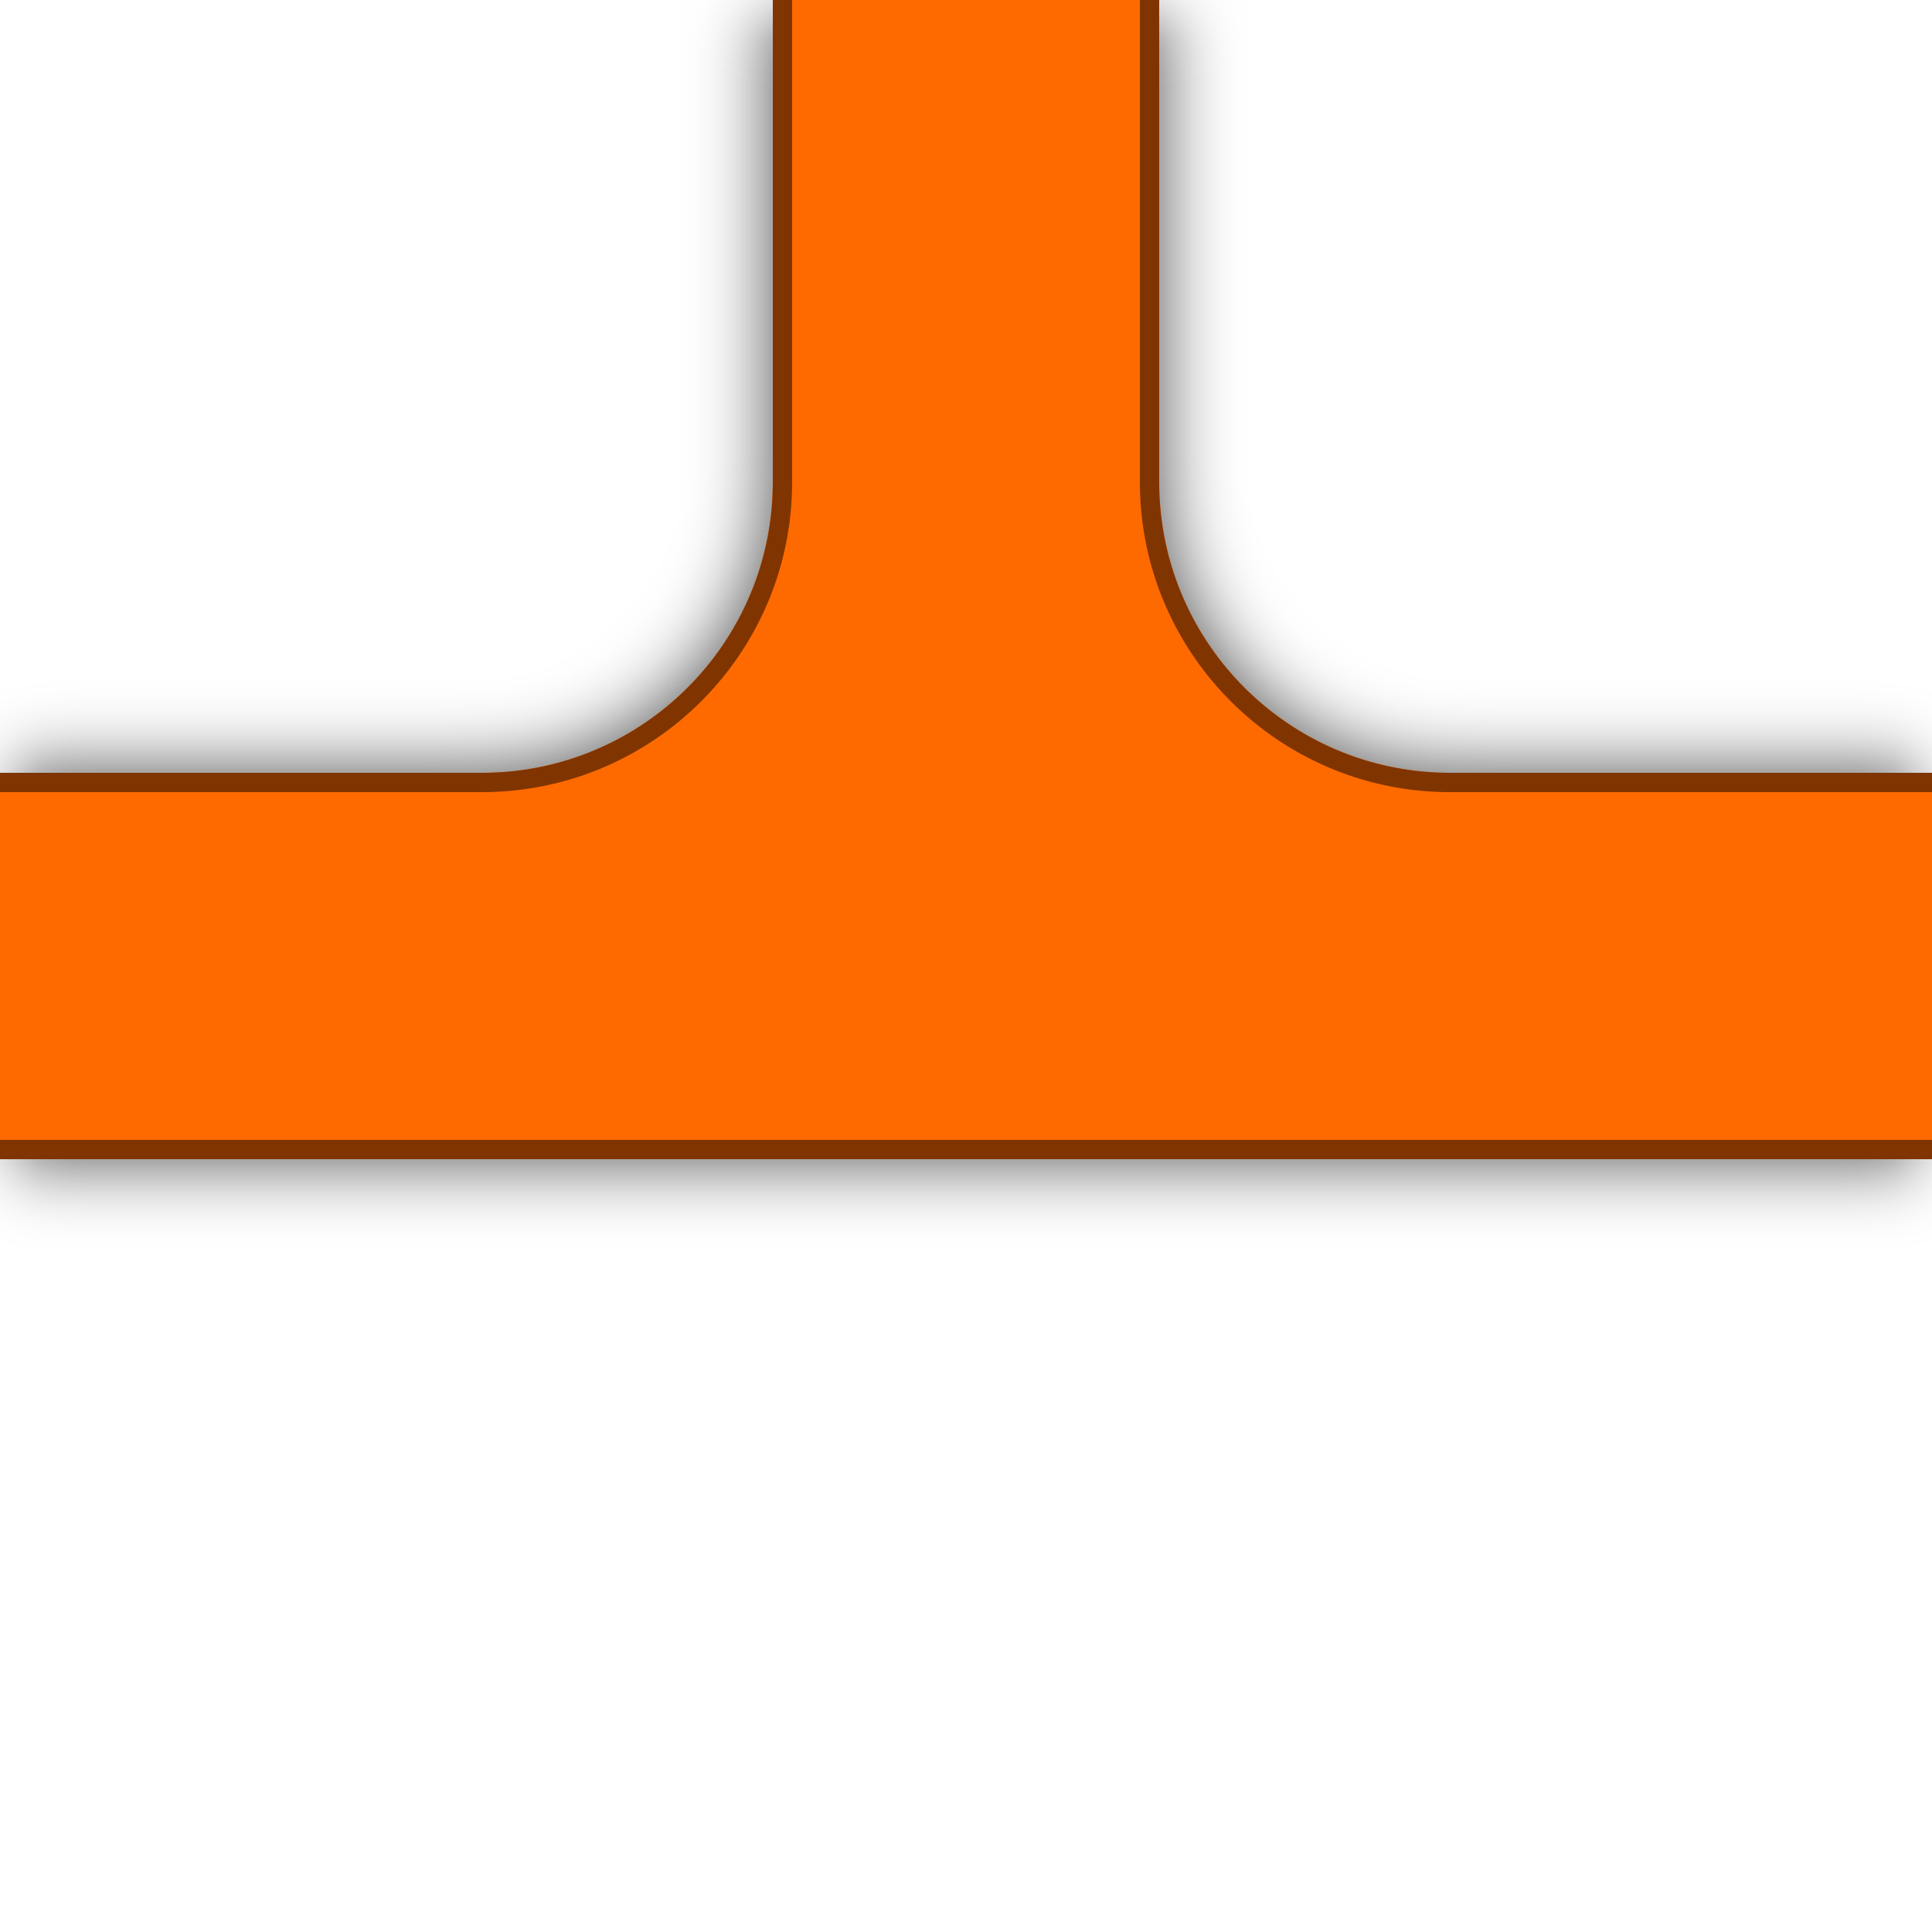
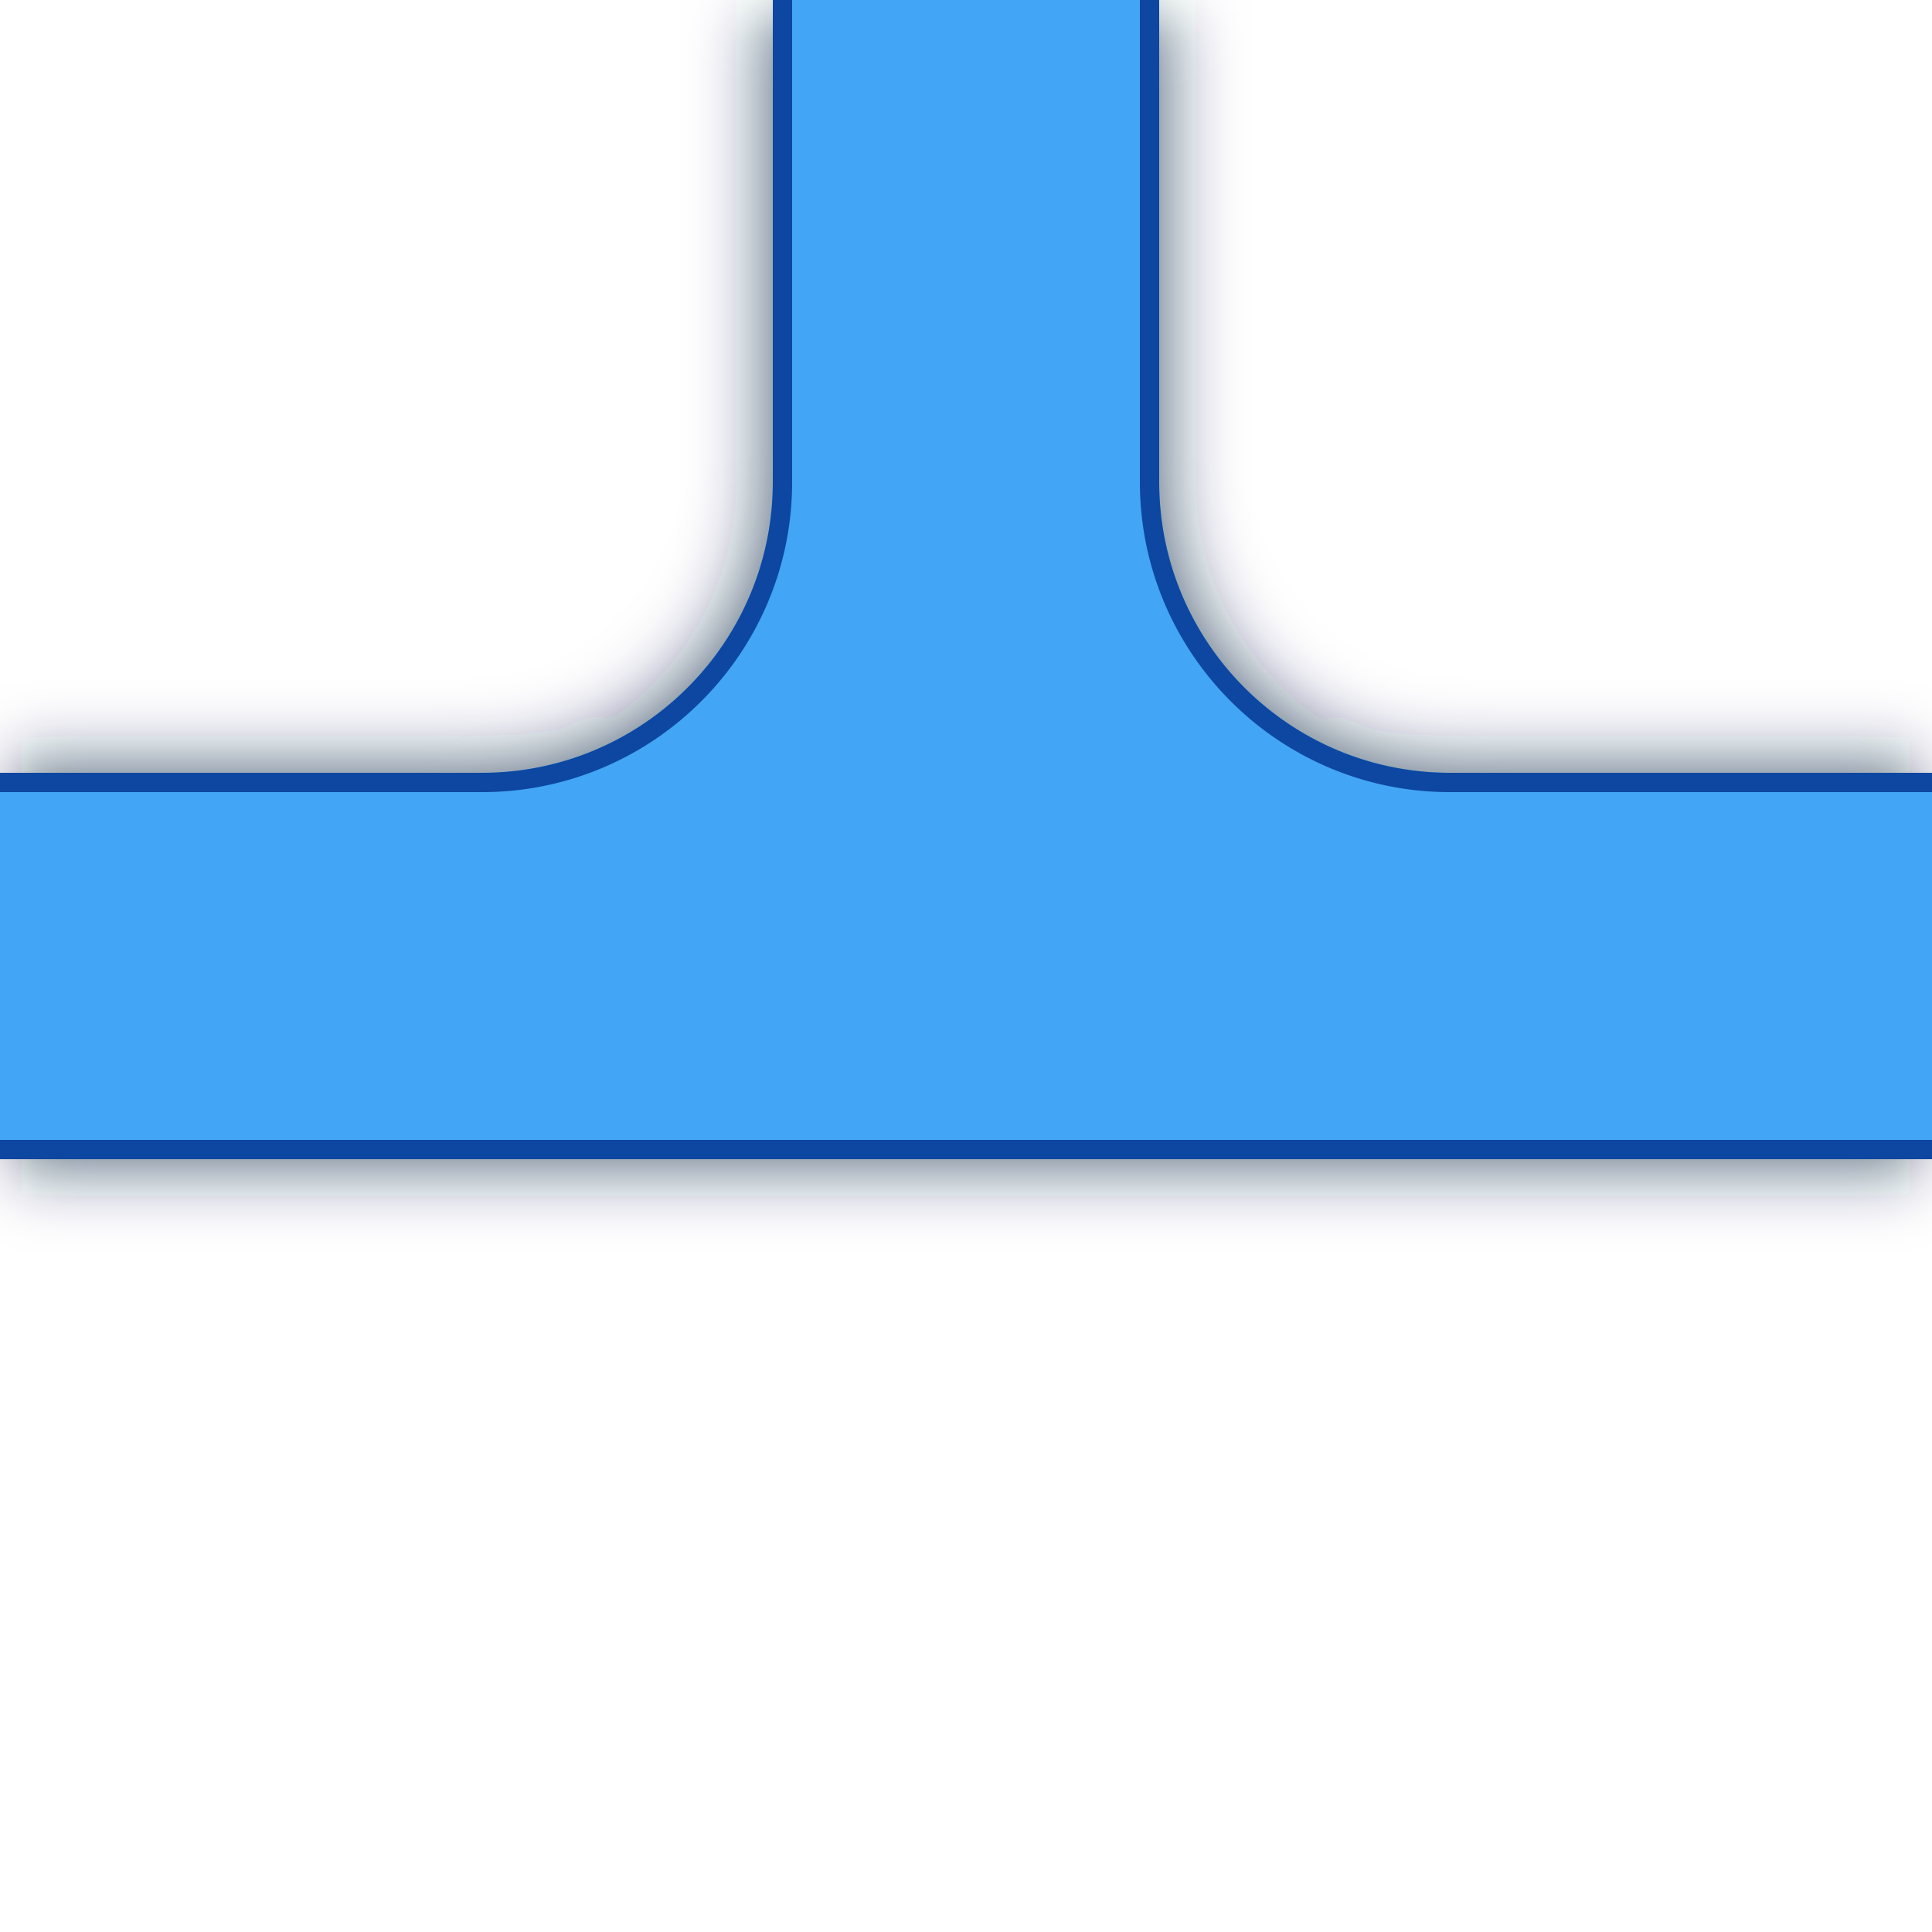
<svg xmlns="http://www.w3.org/2000/svg" width="100%" height="100%" viewBox="0 0 500 500" version="1.1" xml:space="preserve" style="fill-rule:evenodd;clip-rule:evenodd;stroke-linejoin:round;stroke-miterlimit:1.414;">
  <g style="filter:url(#_Effect1);">
-     <path d="M-25.75,300l0,-100l150.5,0c41.532,0 75.25,-33.718 75.25,-75.25l0,-150.5l100,0l0,150.5c0,41.532 33.718,75.25 75.25,75.25l150.5,0l0,100l-551.5,0Z" style="fill-opacity:0.702;" />
+     <path d="M-25.75,300l0,-100l150.5,0c41.532,0 75.25,-33.718 75.25,-75.25l0,-150.5l100,0l0,150.5c0,41.532 33.718,75.25 75.25,75.25l150.5,0l0,100l-551.5,0Z" style="fill-opacity:0.702;stroke:#0d47a1;stroke-width:1px;" />
  </g>
-   <path d="M-25.75,300l0,-100l150.5,0c41.532,0 75.25,-33.718 75.25,-75.25l0,-150.5l100,0l0,150.5c0,41.532 33.718,75.25 75.25,75.25l150.5,0l0,100l-551.5,0Z" style="fill:#ff6a00;" />
-   <path d="M300,124.75l0,0.243l0.002,0.243l0.001,0.243l0.003,0.243l0.004,0.242l0.004,0.243l0.005,0.242l0.006,0.242l0.006,0.242l0.007,0.241l0.008,0.242l0.009,0.241l0.01,0.241l0.01,0.241l0.011,0.24l0.012,0.241l0.013,0.24l0.013,0.24l0.014,0.24l0.015,0.24l0.015,0.239l0.017,0.239l0.017,0.239l0.018,0.239l0.018,0.239l0.019,0.238l0.021,0.238l0.02,0.238l0.022,0.238l0.022,0.238l0.023,0.237l0.024,0.237l0.024,0.237l0.025,0.237l0.026,0.236l0.027,0.237l0.027,0.236l0.029,0.236l0.058,0.471l0.061,0.47l0.065,0.469l0.067,0.468l0.07,0.467l0.073,0.467l0.075,0.465l0.079,0.465l0.081,0.463l0.084,0.463l0.087,0.461l0.09,0.461l0.093,0.46l0.095,0.458l0.099,0.458l0.101,0.456l0.103,0.456l0.107,0.454l0.109,0.453l0.112,0.453l0.115,0.451l0.117,0.45l0.12,0.449l0.123,0.448l0.126,0.447l0.128,0.445l0.131,0.445l0.133,0.443l0.136,0.443l0.139,0.441l0.142,0.44l0.144,0.439l0.147,0.437l0.149,0.436l0.152,0.436l0.154,0.434l0.157,0.432l0.16,0.432l0.162,0.43l0.165,0.429l0.167,0.428l0.17,0.426l0.172,0.425l0.175,0.424l0.177,0.423l0.18,0.421l0.183,0.42l0.184,0.419l0.188,0.417l0.189,0.416l0.193,0.415l0.194,0.413l0.197,0.412l0.2,0.41l0.202,0.409l0.204,0.408l0.206,0.406l0.21,0.405l0.211,0.404l0.214,0.402l0.216,0.4l0.218,0.399l0.221,0.398l0.223,0.396l0.226,0.395l0.228,0.393l0.23,0.392l0.232,0.39l0.235,0.389l0.237,0.387l0.239,0.385l0.241,0.384l0.244,0.383l0.246,0.381l0.248,0.379l0.25,0.378l0.253,0.376l0.255,0.374l0.257,0.373l0.259,0.372l0.261,0.369l0.263,0.368l0.266,0.367l0.268,0.364l0.27,0.363l0.272,0.362l0.274,0.359l0.276,0.358l0.278,0.357l0.281,0.354l0.282,0.353l0.285,0.351l0.286,0.349l0.289,0.348l0.291,0.346l0.293,0.344l0.294,0.342l0.297,0.341l0.299,0.338l0.301,0.337l0.302,0.335l0.305,0.334l0.307,0.331l0.308,0.33l0.311,0.327l0.313,0.326l0.314,0.324l0.316,0.322l0.319,0.32l0.32,0.319l0.322,0.316l0.324,0.314l0.326,0.313l0.327,0.311l0.33,0.308l0.331,0.307l0.334,0.305l0.335,0.302l0.337,0.301l0.338,0.299l0.341,0.297l0.342,0.294l0.344,0.293l0.346,0.291l0.348,0.289l0.349,0.286l0.351,0.285l0.353,0.282l0.354,0.281l0.357,0.278l0.358,0.276l0.359,0.274l0.362,0.272l0.363,0.27l0.364,0.268l0.367,0.266l0.368,0.263l0.369,0.261l0.372,0.259l0.373,0.257l0.374,0.255l0.376,0.253l0.378,0.25l0.379,0.248l0.381,0.246l0.383,0.244l0.384,0.241l0.385,0.239l0.387,0.237l0.389,0.235l0.39,0.232l0.392,0.23l0.393,0.228l0.395,0.226l0.396,0.223l0.398,0.221l0.399,0.218l0.4,0.216l0.402,0.214l0.404,0.211l0.405,0.21l0.406,0.206l0.408,0.204l0.409,0.202l0.41,0.2l0.412,0.197l0.413,0.194l0.415,0.193l0.416,0.189l0.417,0.188l0.419,0.184l0.42,0.183l0.421,0.18l0.423,0.177l0.424,0.175l0.425,0.172l0.426,0.17l0.428,0.167l0.429,0.165l0.43,0.162l0.432,0.16l0.432,0.157l0.434,0.154l0.436,0.152l0.436,0.149l0.437,0.147l0.439,0.144l0.44,0.142l0.441,0.139l0.443,0.136l0.443,0.133l0.445,0.131l0.445,0.128l0.447,0.126l0.448,0.123l0.449,0.12l0.45,0.117l0.451,0.115l0.453,0.112l0.453,0.109l0.454,0.107l0.456,0.103l0.456,0.101l0.458,0.099l0.458,0.095l0.46,0.093l0.461,0.09l0.461,0.087l0.463,0.084l0.463,0.081l0.465,0.079l0.465,0.075l0.467,0.073l0.467,0.07l0.468,0.067l0.469,0.065l0.47,0.061l0.471,0.058l0.236,0.029l0.236,0.027l0.237,0.027l0.236,0.026l0.237,0.025l0.237,0.024l0.237,0.024l0.237,0.023l0.238,0.022l0.238,0.022l0.238,0.02l0.238,0.021l0.238,0.019l0.239,0.018l0.239,0.018l0.239,0.017l0.239,0.017l0.239,0.015l0.24,0.015l0.24,0.014l0.24,0.013l0.24,0.013l0.241,0.012l0.24,0.011l0.241,0.01l0.241,0.01l0.241,0.009l0.242,0.008l0.241,0.007l0.242,0.006l0.242,0.006l0.242,0.005l0.243,0.004l0.242,0.004l0.243,0.003l0.243,0.001l0.243,0.002l0.243,0l150.5,0l0,100l-551.5,0l0,-100l150.5,0l0.243,0l0.243,-0.002l0.243,-0.001l0.243,-0.003l0.242,-0.004l0.243,-0.004l0.242,-0.005l0.242,-0.006l0.242,-0.006l0.241,-0.007l0.242,-0.008l0.241,-0.009l0.241,-0.01l0.241,-0.01l0.24,-0.011l0.241,-0.012l0.24,-0.013l0.24,-0.013l0.24,-0.014l0.24,-0.015l0.239,-0.015l0.239,-0.017l0.239,-0.017l0.239,-0.018l0.239,-0.018l0.238,-0.019l0.238,-0.021l0.238,-0.02l0.238,-0.022l0.238,-0.022l0.237,-0.023l0.237,-0.024l0.237,-0.024l0.237,-0.025l0.236,-0.026l0.237,-0.027l0.236,-0.027l0.236,-0.029l0.471,-0.058l0.47,-0.061l0.469,-0.065l0.468,-0.067l0.467,-0.07l0.467,-0.073l0.465,-0.075l0.465,-0.079l0.463,-0.081l0.463,-0.084l0.461,-0.087l0.461,-0.09l0.46,-0.093l0.458,-0.095l0.458,-0.099l0.456,-0.101l0.456,-0.103l0.454,-0.107l0.453,-0.109l0.453,-0.112l0.451,-0.115l0.45,-0.117l0.449,-0.12l0.448,-0.123l0.447,-0.126l0.445,-0.128l0.445,-0.131l0.443,-0.133l0.443,-0.136l0.441,-0.139l0.44,-0.142l0.439,-0.144l0.437,-0.147l0.436,-0.149l0.436,-0.152l0.434,-0.154l0.432,-0.157l0.432,-0.16l0.43,-0.162l0.429,-0.165l0.428,-0.167l0.426,-0.17l0.425,-0.172l0.424,-0.175l0.423,-0.177l0.421,-0.18l0.42,-0.183l0.419,-0.184l0.417,-0.188l0.416,-0.189l0.415,-0.193l0.413,-0.194l0.412,-0.197l0.41,-0.2l0.409,-0.202l0.408,-0.204l0.406,-0.206l0.405,-0.21l0.404,-0.211l0.402,-0.214l0.4,-0.216l0.399,-0.218l0.398,-0.221l0.396,-0.223l0.395,-0.226l0.393,-0.228l0.392,-0.23l0.39,-0.232l0.389,-0.235l0.387,-0.237l0.385,-0.239l0.384,-0.241l0.383,-0.244l0.381,-0.246l0.379,-0.248l0.378,-0.25l0.376,-0.253l0.374,-0.255l0.373,-0.257l0.372,-0.259l0.369,-0.261l0.368,-0.263l0.367,-0.266l0.364,-0.268l0.363,-0.27l0.362,-0.272l0.359,-0.274l0.358,-0.276l0.357,-0.278l0.354,-0.281l0.353,-0.282l0.351,-0.285l0.349,-0.286l0.348,-0.289l0.346,-0.291l0.344,-0.293l0.342,-0.294l0.341,-0.297l0.338,-0.299l0.337,-0.301l0.335,-0.302l0.334,-0.305l0.331,-0.307l0.33,-0.308l0.327,-0.311l0.326,-0.313l0.324,-0.314l0.322,-0.316l0.32,-0.319l0.319,-0.32l0.316,-0.322l0.314,-0.324l0.313,-0.326l0.311,-0.327l0.308,-0.33l0.307,-0.331l0.305,-0.334l0.302,-0.335l0.301,-0.337l0.299,-0.338l0.297,-0.341l0.294,-0.342l0.293,-0.344l0.291,-0.346l0.289,-0.348l0.286,-0.349l0.285,-0.351l0.282,-0.353l0.281,-0.354l0.278,-0.357l0.276,-0.358l0.274,-0.359l0.272,-0.362l0.27,-0.363l0.268,-0.364l0.266,-0.367l0.263,-0.368l0.261,-0.369l0.259,-0.372l0.257,-0.373l0.255,-0.374l0.253,-0.376l0.25,-0.378l0.248,-0.379l0.246,-0.381l0.244,-0.383l0.241,-0.384l0.239,-0.385l0.237,-0.387l0.235,-0.389l0.232,-0.39l0.23,-0.392l0.228,-0.393l0.226,-0.395l0.223,-0.396l0.221,-0.398l0.218,-0.399l0.216,-0.4l0.214,-0.402l0.211,-0.404l0.21,-0.405l0.206,-0.406l0.204,-0.408l0.202,-0.409l0.2,-0.41l0.197,-0.412l0.194,-0.413l0.193,-0.415l0.189,-0.416l0.188,-0.417l0.184,-0.419l0.183,-0.42l0.18,-0.421l0.177,-0.423l0.175,-0.424l0.172,-0.425l0.17,-0.426l0.167,-0.428l0.165,-0.429l0.162,-0.43l0.16,-0.432l0.157,-0.432l0.154,-0.434l0.152,-0.436l0.149,-0.436l0.147,-0.437l0.144,-0.439l0.142,-0.44l0.139,-0.441l0.136,-0.443l0.133,-0.443l0.131,-0.445l0.128,-0.445l0.126,-0.447l0.123,-0.448l0.12,-0.449l0.117,-0.45l0.115,-0.451l0.112,-0.453l0.109,-0.453l0.107,-0.454l0.103,-0.456l0.101,-0.456l0.099,-0.458l0.095,-0.458l0.093,-0.46l0.09,-0.461l0.087,-0.461l0.084,-0.463l0.081,-0.463l0.079,-0.465l0.075,-0.465l0.073,-0.467l0.07,-0.467l0.067,-0.468l0.065,-0.469l0.061,-0.47l0.058,-0.471l0.029,-0.236l0.027,-0.236l0.027,-0.237l0.026,-0.236l0.025,-0.237l0.024,-0.237l0.024,-0.237l0.023,-0.237l0.022,-0.238l0.022,-0.238l0.02,-0.238l0.021,-0.238l0.019,-0.238l0.018,-0.239l0.018,-0.239l0.017,-0.239l0.017,-0.239l0.015,-0.239l0.015,-0.24l0.014,-0.24l0.013,-0.24l0.013,-0.24l0.012,-0.241l0.011,-0.24l0.01,-0.241l0.01,-0.241l0.009,-0.241l0.008,-0.242l0.007,-0.241l0.006,-0.242l0.006,-0.242l0.005,-0.242l0.004,-0.243l0.004,-0.242l0.003,-0.243l0.001,-0.243l0.002,-0.243l0,-0.243l0,-150.5l100,0l0,150.5Zm-95,-145.5l0,145.504l0,0.255l-0.002,0.259l-0.002,0.259l-0.003,0.258l-0.003,0.259l-0.005,0.258l-0.005,0.258l-0.006,0.258l-0.007,0.257l-0.008,0.258l-0.008,0.257l-0.01,0.257l-0.01,0.257l-0.011,0.257l-0.012,0.256l-0.012,0.256l-0.014,0.256l-0.014,0.256l-0.015,0.256l-0.016,0.255l-0.016,0.256l-0.018,0.255l-0.018,0.254l-0.019,0.255l-0.02,0.255l-0.02,0.254l-0.022,0.254l-0.022,0.253l-0.023,0.254l-0.024,0.253l-0.024,0.253l-0.025,0.253l-0.027,0.253l-0.026,0.252l-0.028,0.252l-0.029,0.252l-0.029,0.252l-0.03,0.255l-0.062,0.499l-0.065,0.501l-0.069,0.501l-0.072,0.499l-0.074,0.499l-0.078,0.497l-0.081,0.496l-0.083,0.496l-0.087,0.495l-0.09,0.493l-0.093,0.492l-0.096,0.492l-0.099,0.49l-0.101,0.489l-0.105,0.488l-0.108,0.487l-0.111,0.486l-0.113,0.485l-0.117,0.484l-0.119,0.482l-0.123,0.482l-0.125,0.48l-0.128,0.479l-0.131,0.478l-0.134,0.477l-0.137,0.476l-0.14,0.474l-0.142,0.473l-0.145,0.472l-0.149,0.471l-0.151,0.469l-0.153,0.468l-0.157,0.467l-0.159,0.466l-0.162,0.464l-0.165,0.463l-0.168,0.462l-0.17,0.46l-0.173,0.459l-0.176,0.458l-0.178,0.456l-0.181,0.455l-0.184,0.454l-0.187,0.452l-0.189,0.451l-0.192,0.449l-0.194,0.448l-0.197,0.447l-0.2,0.445l-0.203,0.444l-0.205,0.442l-0.207,0.441l-0.21,0.439l-0.213,0.438l-0.215,0.437l-0.218,0.434l-0.221,0.434l-0.223,0.432l-0.225,0.43l-0.228,0.429l-0.231,0.427l-0.233,0.426l-0.235,0.424l-0.238,0.422l-0.241,0.421l-0.243,0.419l-0.245,0.418l-0.248,0.416l-0.25,0.415l-0.253,0.413l-0.255,0.411l-0.257,0.409l-0.26,0.408l-0.262,0.406l-0.265,0.405l-0.267,0.402l-0.269,0.401l-0.272,0.4l-0.274,0.397l-0.276,0.396l-0.279,0.395l-0.281,0.392l-0.283,0.39l-0.285,0.389l-0.288,0.387l-0.29,0.386l-0.292,0.383l-0.295,0.382l-0.296,0.379l-0.299,0.378l-0.301,0.377l-0.304,0.374l-0.305,0.372l-0.308,0.371l-0.31,0.369l-0.312,0.366l-0.314,0.365l-0.317,0.363l-0.318,0.361l-0.321,0.359l-0.322,0.357l-0.325,0.356l-0.327,0.353l-0.329,0.351l-0.331,0.35l-0.333,0.347l-0.336,0.345l-0.337,0.344l-0.339,0.341l-0.341,0.339l-0.344,0.337l-0.345,0.336l-0.347,0.333l-0.35,0.331l-0.351,0.329l-0.353,0.327l-0.356,0.325l-0.357,0.322l-0.359,0.321l-0.361,0.318l-0.363,0.317l-0.365,0.314l-0.366,0.312l-0.369,0.31l-0.371,0.308l-0.372,0.305l-0.374,0.304l-0.377,0.301l-0.378,0.299l-0.379,0.296l-0.382,0.295l-0.383,0.292l-0.386,0.29l-0.387,0.288l-0.389,0.285l-0.39,0.283l-0.392,0.281l-0.395,0.279l-0.396,0.276l-0.397,0.274l-0.4,0.272l-0.401,0.269l-0.402,0.267l-0.405,0.265l-0.406,0.262l-0.408,0.26l-0.409,0.257l-0.411,0.255l-0.413,0.253l-0.415,0.25l-0.416,0.248l-0.418,0.245l-0.419,0.243l-0.421,0.241l-0.422,0.238l-0.424,0.235l-0.426,0.233l-0.427,0.231l-0.429,0.228l-0.43,0.225l-0.432,0.223l-0.434,0.221l-0.434,0.218l-0.437,0.215l-0.438,0.213l-0.439,0.21l-0.441,0.207l-0.442,0.205l-0.444,0.203l-0.445,0.2l-0.447,0.197l-0.448,0.194l-0.449,0.192l-0.451,0.189l-0.452,0.187l-0.454,0.184l-0.455,0.181l-0.456,0.178l-0.458,0.176l-0.459,0.173l-0.46,0.17l-0.462,0.168l-0.463,0.165l-0.464,0.162l-0.466,0.159l-0.467,0.157l-0.468,0.153l-0.469,0.151l-0.471,0.149l-0.472,0.145l-0.473,0.142l-0.474,0.14l-0.476,0.137l-0.477,0.134l-0.478,0.131l-0.479,0.128l-0.48,0.125l-0.482,0.123l-0.482,0.119l-0.484,0.117l-0.485,0.113l-0.486,0.111l-0.487,0.108l-0.488,0.105l-0.489,0.101l-0.49,0.099l-0.492,0.096l-0.492,0.093l-0.493,0.09l-0.495,0.087l-0.496,0.083l-0.496,0.081l-0.497,0.078l-0.499,0.074l-0.499,0.072l-0.501,0.069l-0.501,0.065l-0.499,0.062l-0.255,0.03l-0.252,0.029l-0.252,0.029l-0.252,0.028l-0.252,0.026l-0.253,0.027l-0.253,0.025l-0.253,0.024l-0.253,0.024l-0.254,0.023l-0.253,0.022l-0.254,0.022l-0.254,0.02l-0.255,0.02l-0.255,0.019l-0.254,0.018l-0.255,0.018l-0.256,0.016l-0.255,0.016l-0.256,0.015l-0.256,0.014l-0.256,0.014l-0.256,0.012l-0.256,0.012l-0.257,0.011l-0.257,0.01l-0.257,0.01l-0.257,0.008l-0.258,0.008l-0.257,0.007l-0.258,0.006l-0.258,0.005l-0.258,0.005l-0.259,0.003l-0.258,0.003l-0.259,0.002l-0.259,0.002l-0.255,0l-145.504,0l0,90l541.5,0l0,-90l-145.504,0l-0.255,0l-0.259,-0.002l-0.259,-0.002l-0.258,-0.003l-0.259,-0.003l-0.258,-0.005l-0.258,-0.005l-0.258,-0.006l-0.257,-0.007l-0.258,-0.008l-0.257,-0.008l-0.257,-0.01l-0.257,-0.01l-0.257,-0.011l-0.256,-0.012l-0.256,-0.012l-0.256,-0.014l-0.256,-0.014l-0.256,-0.015l-0.255,-0.016l-0.256,-0.016l-0.255,-0.018l-0.254,-0.018l-0.255,-0.019l-0.255,-0.02l-0.254,-0.02l-0.254,-0.022l-0.253,-0.022l-0.254,-0.023l-0.253,-0.024l-0.253,-0.024l-0.253,-0.025l-0.253,-0.027l-0.252,-0.026l-0.252,-0.028l-0.252,-0.029l-0.252,-0.029l-0.255,-0.03l-0.499,-0.062l-0.501,-0.065l-0.501,-0.069l-0.499,-0.072l-0.499,-0.074l-0.497,-0.078l-0.496,-0.081l-0.496,-0.083l-0.494,-0.087l-0.494,-0.09l-0.492,-0.093l-0.492,-0.096l-0.49,-0.099l-0.489,-0.101l-0.488,-0.105l-0.487,-0.108l-0.486,-0.111l-0.485,-0.113l-0.484,-0.117l-0.482,-0.119l-0.482,-0.123l-0.48,-0.125l-0.479,-0.128l-0.478,-0.131l-0.477,-0.134l-0.476,-0.137l-0.474,-0.14l-0.473,-0.142l-0.472,-0.145l-0.471,-0.149l-0.469,-0.151l-0.468,-0.153l-0.467,-0.157l-0.466,-0.159l-0.464,-0.162l-0.463,-0.165l-0.462,-0.168l-0.46,-0.17l-0.459,-0.173l-0.458,-0.176l-0.456,-0.178l-0.455,-0.181l-0.454,-0.184l-0.452,-0.187l-0.451,-0.189l-0.449,-0.192l-0.448,-0.194l-0.447,-0.197l-0.445,-0.2l-0.444,-0.203l-0.442,-0.205l-0.441,-0.207l-0.439,-0.21l-0.438,-0.213l-0.437,-0.215l-0.435,-0.218l-0.433,-0.221l-0.432,-0.223l-0.43,-0.225l-0.429,-0.228l-0.427,-0.231l-0.426,-0.233l-0.424,-0.235l-0.422,-0.238l-0.421,-0.241l-0.42,-0.243l-0.417,-0.245l-0.416,-0.248l-0.415,-0.25l-0.413,-0.253l-0.411,-0.255l-0.409,-0.257l-0.408,-0.26l-0.406,-0.262l-0.405,-0.265l-0.402,-0.267l-0.401,-0.269l-0.4,-0.272l-0.397,-0.274l-0.396,-0.276l-0.394,-0.279l-0.393,-0.281l-0.39,-0.283l-0.389,-0.285l-0.387,-0.288l-0.386,-0.29l-0.383,-0.292l-0.382,-0.295l-0.38,-0.296l-0.377,-0.299l-0.377,-0.301l-0.374,-0.304l-0.372,-0.305l-0.371,-0.308l-0.369,-0.31l-0.366,-0.312l-0.365,-0.314l-0.363,-0.317l-0.361,-0.318l-0.359,-0.321l-0.357,-0.322l-0.356,-0.325l-0.353,-0.327l-0.351,-0.329l-0.35,-0.331l-0.347,-0.333l-0.345,-0.336l-0.344,-0.337l-0.341,-0.339l-0.339,-0.341l-0.337,-0.344l-0.336,-0.345l-0.333,-0.347l-0.331,-0.35l-0.329,-0.351l-0.327,-0.353l-0.325,-0.355l-0.322,-0.358l-0.321,-0.359l-0.318,-0.361l-0.317,-0.363l-0.314,-0.365l-0.312,-0.366l-0.31,-0.369l-0.308,-0.371l-0.305,-0.372l-0.304,-0.374l-0.301,-0.377l-0.299,-0.377l-0.296,-0.38l-0.295,-0.382l-0.292,-0.383l-0.29,-0.386l-0.288,-0.387l-0.285,-0.389l-0.283,-0.39l-0.281,-0.393l-0.279,-0.394l-0.276,-0.396l-0.274,-0.397l-0.272,-0.4l-0.269,-0.4l-0.267,-0.403l-0.265,-0.405l-0.262,-0.406l-0.26,-0.408l-0.257,-0.409l-0.255,-0.411l-0.253,-0.413l-0.25,-0.415l-0.248,-0.416l-0.245,-0.418l-0.243,-0.419l-0.241,-0.421l-0.238,-0.422l-0.235,-0.424l-0.233,-0.426l-0.231,-0.427l-0.228,-0.429l-0.225,-0.43l-0.223,-0.432l-0.221,-0.433l-0.218,-0.435l-0.215,-0.437l-0.213,-0.438l-0.21,-0.439l-0.207,-0.441l-0.205,-0.442l-0.203,-0.444l-0.2,-0.445l-0.197,-0.447l-0.194,-0.448l-0.192,-0.449l-0.189,-0.451l-0.187,-0.452l-0.184,-0.454l-0.181,-0.455l-0.178,-0.456l-0.176,-0.458l-0.173,-0.459l-0.17,-0.46l-0.168,-0.462l-0.165,-0.463l-0.162,-0.464l-0.159,-0.466l-0.157,-0.467l-0.153,-0.468l-0.151,-0.469l-0.149,-0.471l-0.145,-0.472l-0.142,-0.473l-0.14,-0.474l-0.137,-0.476l-0.134,-0.477l-0.131,-0.478l-0.128,-0.479l-0.125,-0.48l-0.123,-0.482l-0.119,-0.482l-0.117,-0.484l-0.113,-0.485l-0.111,-0.486l-0.108,-0.487l-0.105,-0.488l-0.101,-0.489l-0.099,-0.49l-0.096,-0.492l-0.093,-0.492l-0.09,-0.493l-0.087,-0.495l-0.083,-0.495l-0.081,-0.497l-0.078,-0.498l-0.074,-0.498l-0.072,-0.499l-0.069,-0.501l-0.065,-0.501l-0.062,-0.499l-0.03,-0.255l-0.029,-0.252l-0.029,-0.252l-0.028,-0.252l-0.026,-0.252l-0.027,-0.253l-0.025,-0.253l-0.024,-0.253l-0.024,-0.253l-0.023,-0.253l-0.022,-0.254l-0.022,-0.254l-0.02,-0.255l-0.02,-0.254l-0.019,-0.255l-0.018,-0.254l-0.018,-0.255l-0.016,-0.255l-0.016,-0.256l-0.015,-0.256l-0.014,-0.256l-0.014,-0.256l-0.012,-0.256l-0.012,-0.256l-0.011,-0.257l-0.01,-0.257l-0.01,-0.257l-0.008,-0.257l-0.008,-0.258l-0.007,-0.257l-0.006,-0.258l-0.005,-0.258l-0.005,-0.258l-0.003,-0.259l-0.003,-0.258l-0.002,-0.259l-0.002,-0.259l0,-0.255l0,-145.504l-90,0Z" style="fill:#803500;" />
+   <path d="M-25.75,300l0,-100l150.5,0c41.532,0 75.25,-33.718 75.25,-75.25l0,-150.5l100,0l0,150.5c0,41.532 33.718,75.25 75.25,75.25l150.5,0l0,100l-551.5,0Z" style="fill:#42a5f5;" />
+   <path d="M300,124.75l0,0.243l0.002,0.243l0.001,0.243l0.003,0.243l0.004,0.242l0.004,0.243l0.005,0.242l0.006,0.242l0.006,0.242l0.007,0.241l0.008,0.242l0.009,0.241l0.01,0.241l0.01,0.241l0.011,0.24l0.012,0.241l0.013,0.24l0.013,0.24l0.014,0.24l0.015,0.24l0.015,0.239l0.017,0.239l0.017,0.239l0.018,0.239l0.018,0.239l0.019,0.238l0.021,0.238l0.02,0.238l0.022,0.238l0.022,0.238l0.023,0.237l0.024,0.237l0.024,0.237l0.025,0.237l0.026,0.236l0.027,0.237l0.027,0.236l0.029,0.236l0.058,0.471l0.061,0.47l0.065,0.469l0.067,0.468l0.07,0.467l0.073,0.467l0.075,0.465l0.079,0.465l0.081,0.463l0.084,0.463l0.087,0.461l0.09,0.461l0.093,0.46l0.095,0.458l0.099,0.458l0.101,0.456l0.103,0.456l0.107,0.454l0.109,0.453l0.112,0.453l0.115,0.451l0.117,0.45l0.12,0.449l0.123,0.448l0.126,0.447l0.128,0.445l0.131,0.445l0.133,0.443l0.136,0.443l0.139,0.441l0.142,0.44l0.144,0.439l0.147,0.437l0.149,0.436l0.152,0.436l0.154,0.434l0.157,0.432l0.16,0.432l0.162,0.43l0.165,0.429l0.167,0.428l0.17,0.426l0.172,0.425l0.175,0.424l0.177,0.423l0.18,0.421l0.183,0.42l0.184,0.419l0.188,0.417l0.189,0.416l0.193,0.415l0.194,0.413l0.197,0.412l0.2,0.41l0.202,0.409l0.204,0.408l0.206,0.406l0.21,0.405l0.211,0.404l0.214,0.402l0.216,0.4l0.218,0.399l0.221,0.398l0.223,0.396l0.226,0.395l0.228,0.393l0.23,0.392l0.232,0.39l0.235,0.389l0.237,0.387l0.239,0.385l0.241,0.384l0.244,0.383l0.246,0.381l0.248,0.379l0.25,0.378l0.253,0.376l0.255,0.374l0.257,0.373l0.259,0.372l0.261,0.369l0.263,0.368l0.266,0.367l0.268,0.364l0.27,0.363l0.272,0.362l0.274,0.359l0.276,0.358l0.278,0.357l0.281,0.354l0.282,0.353l0.285,0.351l0.286,0.349l0.289,0.348l0.291,0.346l0.293,0.344l0.294,0.342l0.297,0.341l0.299,0.338l0.301,0.337l0.302,0.335l0.305,0.334l0.307,0.331l0.308,0.33l0.311,0.327l0.313,0.326l0.314,0.324l0.316,0.322l0.319,0.32l0.32,0.319l0.322,0.316l0.324,0.314l0.326,0.313l0.327,0.311l0.33,0.308l0.331,0.307l0.334,0.305l0.335,0.302l0.337,0.301l0.338,0.299l0.341,0.297l0.342,0.294l0.344,0.293l0.346,0.291l0.348,0.289l0.349,0.286l0.351,0.285l0.353,0.282l0.354,0.281l0.357,0.278l0.358,0.276l0.359,0.274l0.362,0.272l0.363,0.27l0.364,0.268l0.367,0.266l0.368,0.263l0.369,0.261l0.372,0.259l0.373,0.257l0.374,0.255l0.376,0.253l0.378,0.25l0.379,0.248l0.381,0.246l0.383,0.244l0.384,0.241l0.385,0.239l0.387,0.237l0.389,0.235l0.39,0.232l0.392,0.23l0.393,0.228l0.395,0.226l0.396,0.223l0.398,0.221l0.399,0.218l0.4,0.216l0.402,0.214l0.404,0.211l0.405,0.21l0.406,0.206l0.408,0.204l0.409,0.202l0.41,0.2l0.412,0.197l0.413,0.194l0.415,0.193l0.416,0.189l0.417,0.188l0.419,0.184l0.42,0.183l0.421,0.18l0.423,0.177l0.424,0.175l0.425,0.172l0.426,0.17l0.428,0.167l0.429,0.165l0.43,0.162l0.432,0.16l0.432,0.157l0.434,0.154l0.436,0.152l0.436,0.149l0.437,0.147l0.439,0.144l0.44,0.142l0.441,0.139l0.443,0.136l0.443,0.133l0.445,0.131l0.445,0.128l0.447,0.126l0.448,0.123l0.449,0.12l0.45,0.117l0.451,0.115l0.453,0.112l0.453,0.109l0.454,0.107l0.456,0.103l0.456,0.101l0.458,0.099l0.458,0.095l0.46,0.093l0.461,0.09l0.461,0.087l0.463,0.084l0.463,0.081l0.465,0.079l0.465,0.075l0.467,0.073l0.467,0.07l0.468,0.067l0.469,0.065l0.47,0.061l0.471,0.058l0.236,0.029l0.236,0.027l0.237,0.027l0.236,0.026l0.237,0.025l0.237,0.024l0.237,0.024l0.237,0.023l0.238,0.022l0.238,0.022l0.238,0.02l0.238,0.021l0.238,0.019l0.239,0.018l0.239,0.018l0.239,0.017l0.239,0.017l0.239,0.015l0.24,0.015l0.24,0.014l0.24,0.013l0.24,0.013l0.241,0.012l0.24,0.011l0.241,0.01l0.241,0.01l0.241,0.009l0.242,0.008l0.241,0.007l0.242,0.006l0.242,0.006l0.242,0.005l0.243,0.004l0.242,0.004l0.243,0.003l0.243,0.001l0.243,0.002l0.243,0l150.5,0l0,100l-551.5,0l0,-100l150.5,0l0.243,0l0.243,-0.002l0.243,-0.001l0.243,-0.003l0.242,-0.004l0.243,-0.004l0.242,-0.005l0.242,-0.006l0.242,-0.006l0.241,-0.007l0.242,-0.008l0.241,-0.009l0.241,-0.01l0.241,-0.01l0.24,-0.011l0.241,-0.012l0.24,-0.013l0.24,-0.013l0.24,-0.014l0.24,-0.015l0.239,-0.015l0.239,-0.017l0.239,-0.017l0.239,-0.018l0.239,-0.018l0.238,-0.019l0.238,-0.021l0.238,-0.02l0.238,-0.022l0.238,-0.022l0.237,-0.023l0.237,-0.024l0.237,-0.024l0.237,-0.025l0.236,-0.026l0.237,-0.027l0.236,-0.027l0.236,-0.029l0.471,-0.058l0.47,-0.061l0.469,-0.065l0.468,-0.067l0.467,-0.07l0.467,-0.073l0.465,-0.075l0.465,-0.079l0.463,-0.081l0.463,-0.084l0.461,-0.087l0.461,-0.09l0.46,-0.093l0.458,-0.095l0.458,-0.099l0.456,-0.101l0.456,-0.103l0.454,-0.107l0.453,-0.109l0.453,-0.112l0.451,-0.115l0.45,-0.117l0.449,-0.12l0.448,-0.123l0.447,-0.126l0.445,-0.128l0.445,-0.131l0.443,-0.133l0.443,-0.136l0.441,-0.139l0.44,-0.142l0.439,-0.144l0.437,-0.147l0.436,-0.149l0.436,-0.152l0.434,-0.154l0.432,-0.157l0.432,-0.16l0.43,-0.162l0.429,-0.165l0.428,-0.167l0.426,-0.17l0.425,-0.172l0.424,-0.175l0.423,-0.177l0.421,-0.18l0.42,-0.183l0.419,-0.184l0.417,-0.188l0.416,-0.189l0.415,-0.193l0.413,-0.194l0.412,-0.197l0.41,-0.2l0.409,-0.202l0.408,-0.204l0.406,-0.206l0.405,-0.21l0.404,-0.211l0.402,-0.214l0.4,-0.216l0.399,-0.218l0.398,-0.221l0.396,-0.223l0.395,-0.226l0.393,-0.228l0.392,-0.23l0.39,-0.232l0.389,-0.235l0.387,-0.237l0.385,-0.239l0.384,-0.241l0.383,-0.244l0.381,-0.246l0.379,-0.248l0.378,-0.25l0.376,-0.253l0.374,-0.255l0.373,-0.257l0.372,-0.259l0.369,-0.261l0.368,-0.263l0.367,-0.266l0.364,-0.268l0.363,-0.27l0.362,-0.272l0.359,-0.274l0.358,-0.276l0.357,-0.278l0.354,-0.281l0.353,-0.282l0.351,-0.285l0.349,-0.286l0.348,-0.289l0.346,-0.291l0.344,-0.293l0.342,-0.294l0.341,-0.297l0.338,-0.299l0.337,-0.301l0.335,-0.302l0.334,-0.305l0.331,-0.307l0.33,-0.308l0.327,-0.311l0.326,-0.313l0.324,-0.314l0.322,-0.316l0.32,-0.319l0.319,-0.32l0.316,-0.322l0.314,-0.324l0.313,-0.326l0.311,-0.327l0.308,-0.33l0.307,-0.331l0.305,-0.334l0.302,-0.335l0.301,-0.337l0.299,-0.338l0.297,-0.341l0.294,-0.342l0.293,-0.344l0.291,-0.346l0.289,-0.348l0.286,-0.349l0.285,-0.351l0.282,-0.353l0.281,-0.354l0.278,-0.357l0.276,-0.358l0.274,-0.359l0.272,-0.362l0.27,-0.363l0.268,-0.364l0.266,-0.367l0.263,-0.368l0.261,-0.369l0.259,-0.372l0.257,-0.373l0.255,-0.374l0.253,-0.376l0.25,-0.378l0.248,-0.379l0.246,-0.381l0.244,-0.383l0.241,-0.384l0.239,-0.385l0.237,-0.387l0.235,-0.389l0.232,-0.39l0.23,-0.392l0.228,-0.393l0.226,-0.395l0.223,-0.396l0.221,-0.398l0.218,-0.399l0.216,-0.4l0.214,-0.402l0.211,-0.404l0.21,-0.405l0.206,-0.406l0.204,-0.408l0.202,-0.409l0.2,-0.41l0.197,-0.412l0.194,-0.413l0.193,-0.415l0.189,-0.416l0.188,-0.417l0.184,-0.419l0.183,-0.42l0.18,-0.421l0.177,-0.423l0.175,-0.424l0.172,-0.425l0.17,-0.426l0.167,-0.428l0.165,-0.429l0.162,-0.43l0.16,-0.432l0.157,-0.432l0.154,-0.434l0.152,-0.436l0.149,-0.436l0.147,-0.437l0.144,-0.439l0.142,-0.44l0.139,-0.441l0.136,-0.443l0.133,-0.443l0.131,-0.445l0.128,-0.445l0.126,-0.447l0.123,-0.448l0.12,-0.449l0.117,-0.45l0.115,-0.451l0.112,-0.453l0.109,-0.453l0.107,-0.454l0.103,-0.456l0.101,-0.456l0.099,-0.458l0.095,-0.458l0.093,-0.46l0.09,-0.461l0.087,-0.461l0.084,-0.463l0.081,-0.463l0.079,-0.465l0.075,-0.465l0.073,-0.467l0.07,-0.467l0.067,-0.468l0.065,-0.469l0.061,-0.47l0.058,-0.471l0.029,-0.236l0.027,-0.236l0.027,-0.237l0.026,-0.236l0.025,-0.237l0.024,-0.237l0.024,-0.237l0.023,-0.237l0.022,-0.238l0.022,-0.238l0.02,-0.238l0.021,-0.238l0.019,-0.238l0.018,-0.239l0.018,-0.239l0.017,-0.239l0.017,-0.239l0.015,-0.239l0.015,-0.24l0.014,-0.24l0.013,-0.24l0.013,-0.24l0.012,-0.241l0.011,-0.24l0.01,-0.241l0.01,-0.241l0.009,-0.241l0.008,-0.242l0.007,-0.241l0.006,-0.242l0.006,-0.242l0.005,-0.242l0.004,-0.243l0.004,-0.242l0.003,-0.243l0.001,-0.243l0.002,-0.243l0,-0.243l0,-150.5l100,0l0,150.5Zm-95,-145.5l0,145.504l0,0.255l-0.002,0.259l-0.002,0.259l-0.003,0.258l-0.003,0.259l-0.005,0.258l-0.005,0.258l-0.006,0.258l-0.007,0.257l-0.008,0.258l-0.008,0.257l-0.01,0.257l-0.01,0.257l-0.011,0.257l-0.012,0.256l-0.012,0.256l-0.014,0.256l-0.014,0.256l-0.015,0.256l-0.016,0.255l-0.016,0.256l-0.018,0.255l-0.018,0.254l-0.019,0.255l-0.02,0.255l-0.02,0.254l-0.022,0.254l-0.022,0.253l-0.023,0.254l-0.024,0.253l-0.024,0.253l-0.025,0.253l-0.027,0.253l-0.026,0.252l-0.028,0.252l-0.029,0.252l-0.029,0.252l-0.03,0.255l-0.062,0.499l-0.065,0.501l-0.069,0.501l-0.072,0.499l-0.074,0.499l-0.078,0.497l-0.081,0.496l-0.083,0.496l-0.087,0.495l-0.09,0.493l-0.093,0.492l-0.096,0.492l-0.099,0.49l-0.101,0.489l-0.105,0.488l-0.108,0.487l-0.111,0.486l-0.113,0.485l-0.117,0.484l-0.119,0.482l-0.123,0.482l-0.125,0.48l-0.128,0.479l-0.131,0.478l-0.134,0.477l-0.137,0.476l-0.14,0.474l-0.142,0.473l-0.145,0.472l-0.149,0.471l-0.151,0.469l-0.153,0.468l-0.157,0.467l-0.159,0.466l-0.162,0.464l-0.165,0.463l-0.168,0.462l-0.17,0.46l-0.173,0.459l-0.176,0.458l-0.178,0.456l-0.181,0.455l-0.184,0.454l-0.187,0.452l-0.189,0.451l-0.192,0.449l-0.194,0.448l-0.197,0.447l-0.2,0.445l-0.203,0.444l-0.205,0.442l-0.207,0.441l-0.21,0.439l-0.213,0.438l-0.215,0.437l-0.218,0.434l-0.221,0.434l-0.223,0.432l-0.225,0.43l-0.228,0.429l-0.231,0.427l-0.233,0.426l-0.235,0.424l-0.238,0.422l-0.241,0.421l-0.243,0.419l-0.245,0.418l-0.248,0.416l-0.25,0.415l-0.253,0.413l-0.255,0.411l-0.257,0.409l-0.26,0.408l-0.262,0.406l-0.265,0.405l-0.267,0.402l-0.269,0.401l-0.272,0.4l-0.274,0.397l-0.276,0.396l-0.279,0.395l-0.281,0.392l-0.283,0.39l-0.285,0.389l-0.288,0.387l-0.29,0.386l-0.292,0.383l-0.295,0.382l-0.296,0.379l-0.299,0.378l-0.301,0.377l-0.304,0.374l-0.305,0.372l-0.308,0.371l-0.31,0.369l-0.312,0.366l-0.314,0.365l-0.317,0.363l-0.318,0.361l-0.321,0.359l-0.322,0.357l-0.325,0.356l-0.327,0.353l-0.329,0.351l-0.331,0.35l-0.333,0.347l-0.336,0.345l-0.337,0.344l-0.339,0.341l-0.341,0.339l-0.344,0.337l-0.345,0.336l-0.347,0.333l-0.35,0.331l-0.351,0.329l-0.353,0.327l-0.356,0.325l-0.357,0.322l-0.359,0.321l-0.361,0.318l-0.363,0.317l-0.365,0.314l-0.366,0.312l-0.369,0.31l-0.371,0.308l-0.372,0.305l-0.374,0.304l-0.377,0.301l-0.378,0.299l-0.379,0.296l-0.382,0.295l-0.383,0.292l-0.386,0.29l-0.387,0.288l-0.389,0.285l-0.39,0.283l-0.392,0.281l-0.395,0.279l-0.396,0.276l-0.397,0.274l-0.4,0.272l-0.401,0.269l-0.402,0.267l-0.405,0.265l-0.406,0.262l-0.408,0.26l-0.409,0.257l-0.411,0.255l-0.413,0.253l-0.415,0.25l-0.416,0.248l-0.418,0.245l-0.419,0.243l-0.421,0.241l-0.422,0.238l-0.424,0.235l-0.426,0.233l-0.427,0.231l-0.429,0.228l-0.43,0.225l-0.432,0.223l-0.434,0.221l-0.434,0.218l-0.437,0.215l-0.438,0.213l-0.439,0.21l-0.441,0.207l-0.442,0.205l-0.444,0.203l-0.445,0.2l-0.447,0.197l-0.448,0.194l-0.449,0.192l-0.451,0.189l-0.452,0.187l-0.454,0.184l-0.455,0.181l-0.456,0.178l-0.458,0.176l-0.459,0.173l-0.46,0.17l-0.462,0.168l-0.463,0.165l-0.464,0.162l-0.466,0.159l-0.467,0.157l-0.468,0.153l-0.469,0.151l-0.471,0.149l-0.472,0.145l-0.473,0.142l-0.474,0.14l-0.476,0.137l-0.477,0.134l-0.478,0.131l-0.479,0.128l-0.48,0.125l-0.482,0.123l-0.482,0.119l-0.484,0.117l-0.485,0.113l-0.486,0.111l-0.487,0.108l-0.488,0.105l-0.489,0.101l-0.49,0.099l-0.492,0.096l-0.492,0.093l-0.493,0.09l-0.495,0.087l-0.496,0.083l-0.496,0.081l-0.497,0.078l-0.499,0.074l-0.499,0.072l-0.501,0.069l-0.501,0.065l-0.499,0.062l-0.255,0.03l-0.252,0.029l-0.252,0.029l-0.252,0.028l-0.252,0.026l-0.253,0.027l-0.253,0.025l-0.253,0.024l-0.253,0.024l-0.254,0.023l-0.253,0.022l-0.254,0.022l-0.254,0.02l-0.255,0.02l-0.255,0.019l-0.254,0.018l-0.255,0.018l-0.256,0.016l-0.255,0.016l-0.256,0.015l-0.256,0.014l-0.256,0.014l-0.256,0.012l-0.256,0.012l-0.257,0.011l-0.257,0.01l-0.257,0.01l-0.257,0.008l-0.258,0.008l-0.257,0.007l-0.258,0.006l-0.258,0.005l-0.258,0.005l-0.259,0.003l-0.258,0.003l-0.259,0.002l-0.259,0.002l-0.255,0l-145.504,0l0,90l541.5,0l0,-90l-145.504,0l-0.255,0l-0.259,-0.002l-0.259,-0.002l-0.258,-0.003l-0.259,-0.003l-0.258,-0.005l-0.258,-0.005l-0.258,-0.006l-0.257,-0.007l-0.258,-0.008l-0.257,-0.008l-0.257,-0.01l-0.257,-0.01l-0.257,-0.011l-0.256,-0.012l-0.256,-0.012l-0.256,-0.014l-0.256,-0.014l-0.256,-0.015l-0.255,-0.016l-0.256,-0.016l-0.255,-0.018l-0.254,-0.018l-0.255,-0.019l-0.255,-0.02l-0.254,-0.02l-0.254,-0.022l-0.253,-0.022l-0.254,-0.023l-0.253,-0.024l-0.253,-0.024l-0.253,-0.025l-0.253,-0.027l-0.252,-0.026l-0.252,-0.028l-0.252,-0.029l-0.252,-0.029l-0.255,-0.03l-0.499,-0.062l-0.501,-0.065l-0.501,-0.069l-0.499,-0.072l-0.499,-0.074l-0.497,-0.078l-0.496,-0.081l-0.496,-0.083l-0.494,-0.087l-0.494,-0.09l-0.492,-0.093l-0.492,-0.096l-0.49,-0.099l-0.489,-0.101l-0.488,-0.105l-0.487,-0.108l-0.486,-0.111l-0.485,-0.113l-0.484,-0.117l-0.482,-0.119l-0.482,-0.123l-0.48,-0.125l-0.479,-0.128l-0.478,-0.131l-0.477,-0.134l-0.476,-0.137l-0.474,-0.14l-0.473,-0.142l-0.472,-0.145l-0.471,-0.149l-0.469,-0.151l-0.468,-0.153l-0.467,-0.157l-0.466,-0.159l-0.464,-0.162l-0.463,-0.165l-0.462,-0.168l-0.46,-0.17l-0.459,-0.173l-0.458,-0.176l-0.456,-0.178l-0.455,-0.181l-0.454,-0.184l-0.452,-0.187l-0.451,-0.189l-0.449,-0.192l-0.448,-0.194l-0.447,-0.197l-0.445,-0.2l-0.444,-0.203l-0.442,-0.205l-0.441,-0.207l-0.439,-0.21l-0.438,-0.213l-0.437,-0.215l-0.435,-0.218l-0.433,-0.221l-0.432,-0.223l-0.43,-0.225l-0.429,-0.228l-0.427,-0.231l-0.426,-0.233l-0.424,-0.235l-0.422,-0.238l-0.421,-0.241l-0.42,-0.243l-0.417,-0.245l-0.416,-0.248l-0.415,-0.25l-0.413,-0.253l-0.411,-0.255l-0.409,-0.257l-0.408,-0.26l-0.406,-0.262l-0.405,-0.265l-0.402,-0.267l-0.401,-0.269l-0.4,-0.272l-0.397,-0.274l-0.396,-0.276l-0.394,-0.279l-0.393,-0.281l-0.39,-0.283l-0.389,-0.285l-0.387,-0.288l-0.386,-0.29l-0.383,-0.292l-0.382,-0.295l-0.38,-0.296l-0.377,-0.299l-0.377,-0.301l-0.374,-0.304l-0.372,-0.305l-0.371,-0.308l-0.369,-0.31l-0.366,-0.312l-0.365,-0.314l-0.363,-0.317l-0.361,-0.318l-0.359,-0.321l-0.357,-0.322l-0.356,-0.325l-0.353,-0.327l-0.351,-0.329l-0.35,-0.331l-0.347,-0.333l-0.345,-0.336l-0.344,-0.337l-0.341,-0.339l-0.339,-0.341l-0.337,-0.344l-0.336,-0.345l-0.333,-0.347l-0.331,-0.35l-0.329,-0.351l-0.327,-0.353l-0.325,-0.355l-0.322,-0.358l-0.321,-0.359l-0.318,-0.361l-0.317,-0.363l-0.314,-0.365l-0.312,-0.366l-0.31,-0.369l-0.308,-0.371l-0.305,-0.372l-0.304,-0.374l-0.301,-0.377l-0.299,-0.377l-0.296,-0.38l-0.295,-0.382l-0.292,-0.383l-0.29,-0.386l-0.288,-0.387l-0.285,-0.389l-0.283,-0.39l-0.281,-0.393l-0.279,-0.394l-0.276,-0.396l-0.274,-0.397l-0.272,-0.4l-0.269,-0.4l-0.267,-0.403l-0.265,-0.405l-0.262,-0.406l-0.26,-0.408l-0.257,-0.409l-0.255,-0.411l-0.253,-0.413l-0.25,-0.415l-0.248,-0.416l-0.245,-0.418l-0.243,-0.419l-0.241,-0.421l-0.238,-0.422l-0.235,-0.424l-0.233,-0.426l-0.231,-0.427l-0.228,-0.429l-0.225,-0.43l-0.223,-0.432l-0.221,-0.433l-0.218,-0.435l-0.215,-0.437l-0.213,-0.438l-0.21,-0.439l-0.207,-0.441l-0.205,-0.442l-0.203,-0.444l-0.2,-0.445l-0.197,-0.447l-0.194,-0.448l-0.192,-0.449l-0.189,-0.451l-0.187,-0.452l-0.184,-0.454l-0.181,-0.455l-0.178,-0.456l-0.176,-0.458l-0.173,-0.459l-0.17,-0.46l-0.168,-0.462l-0.165,-0.463l-0.162,-0.464l-0.159,-0.466l-0.157,-0.467l-0.153,-0.468l-0.151,-0.469l-0.149,-0.471l-0.145,-0.472l-0.142,-0.473l-0.14,-0.474l-0.137,-0.476l-0.134,-0.477l-0.131,-0.478l-0.128,-0.479l-0.125,-0.48l-0.123,-0.482l-0.119,-0.482l-0.117,-0.484l-0.113,-0.485l-0.111,-0.486l-0.108,-0.487l-0.105,-0.488l-0.101,-0.489l-0.099,-0.49l-0.096,-0.492l-0.093,-0.492l-0.09,-0.493l-0.087,-0.495l-0.083,-0.495l-0.081,-0.497l-0.078,-0.498l-0.074,-0.498l-0.072,-0.499l-0.069,-0.501l-0.065,-0.501l-0.062,-0.499l-0.03,-0.255l-0.029,-0.252l-0.029,-0.252l-0.028,-0.252l-0.026,-0.252l-0.027,-0.253l-0.025,-0.253l-0.024,-0.253l-0.024,-0.253l-0.023,-0.253l-0.022,-0.254l-0.022,-0.254l-0.02,-0.255l-0.02,-0.254l-0.019,-0.255l-0.018,-0.254l-0.018,-0.255l-0.016,-0.255l-0.016,-0.256l-0.015,-0.256l-0.014,-0.256l-0.014,-0.256l-0.012,-0.256l-0.012,-0.256l-0.011,-0.257l-0.01,-0.257l-0.01,-0.257l-0.008,-0.257l-0.008,-0.258l-0.007,-0.257l-0.006,-0.258l-0.005,-0.258l-0.005,-0.258l-0.003,-0.259l-0.003,-0.258l-0.002,-0.259l-0.002,-0.259l0,-0.255l0,-145.504l-90,0Z" style="fill:#0d47a1;" />
  <defs>
-     <filter id="_Effect1" filterUnits="userSpaceOnUse" x="-85.75" y="-85.75" width="671.5" height="445.75">
+     <filter id="_Effect1" filterUnits="userSpaceOnUse" x="-86.25" y="-86.25" width="672.5" height="446.75">
      <feGaussianBlur in="SourceGraphic" stdDeviation="10" />
    </filter>
  </defs>
</svg>
